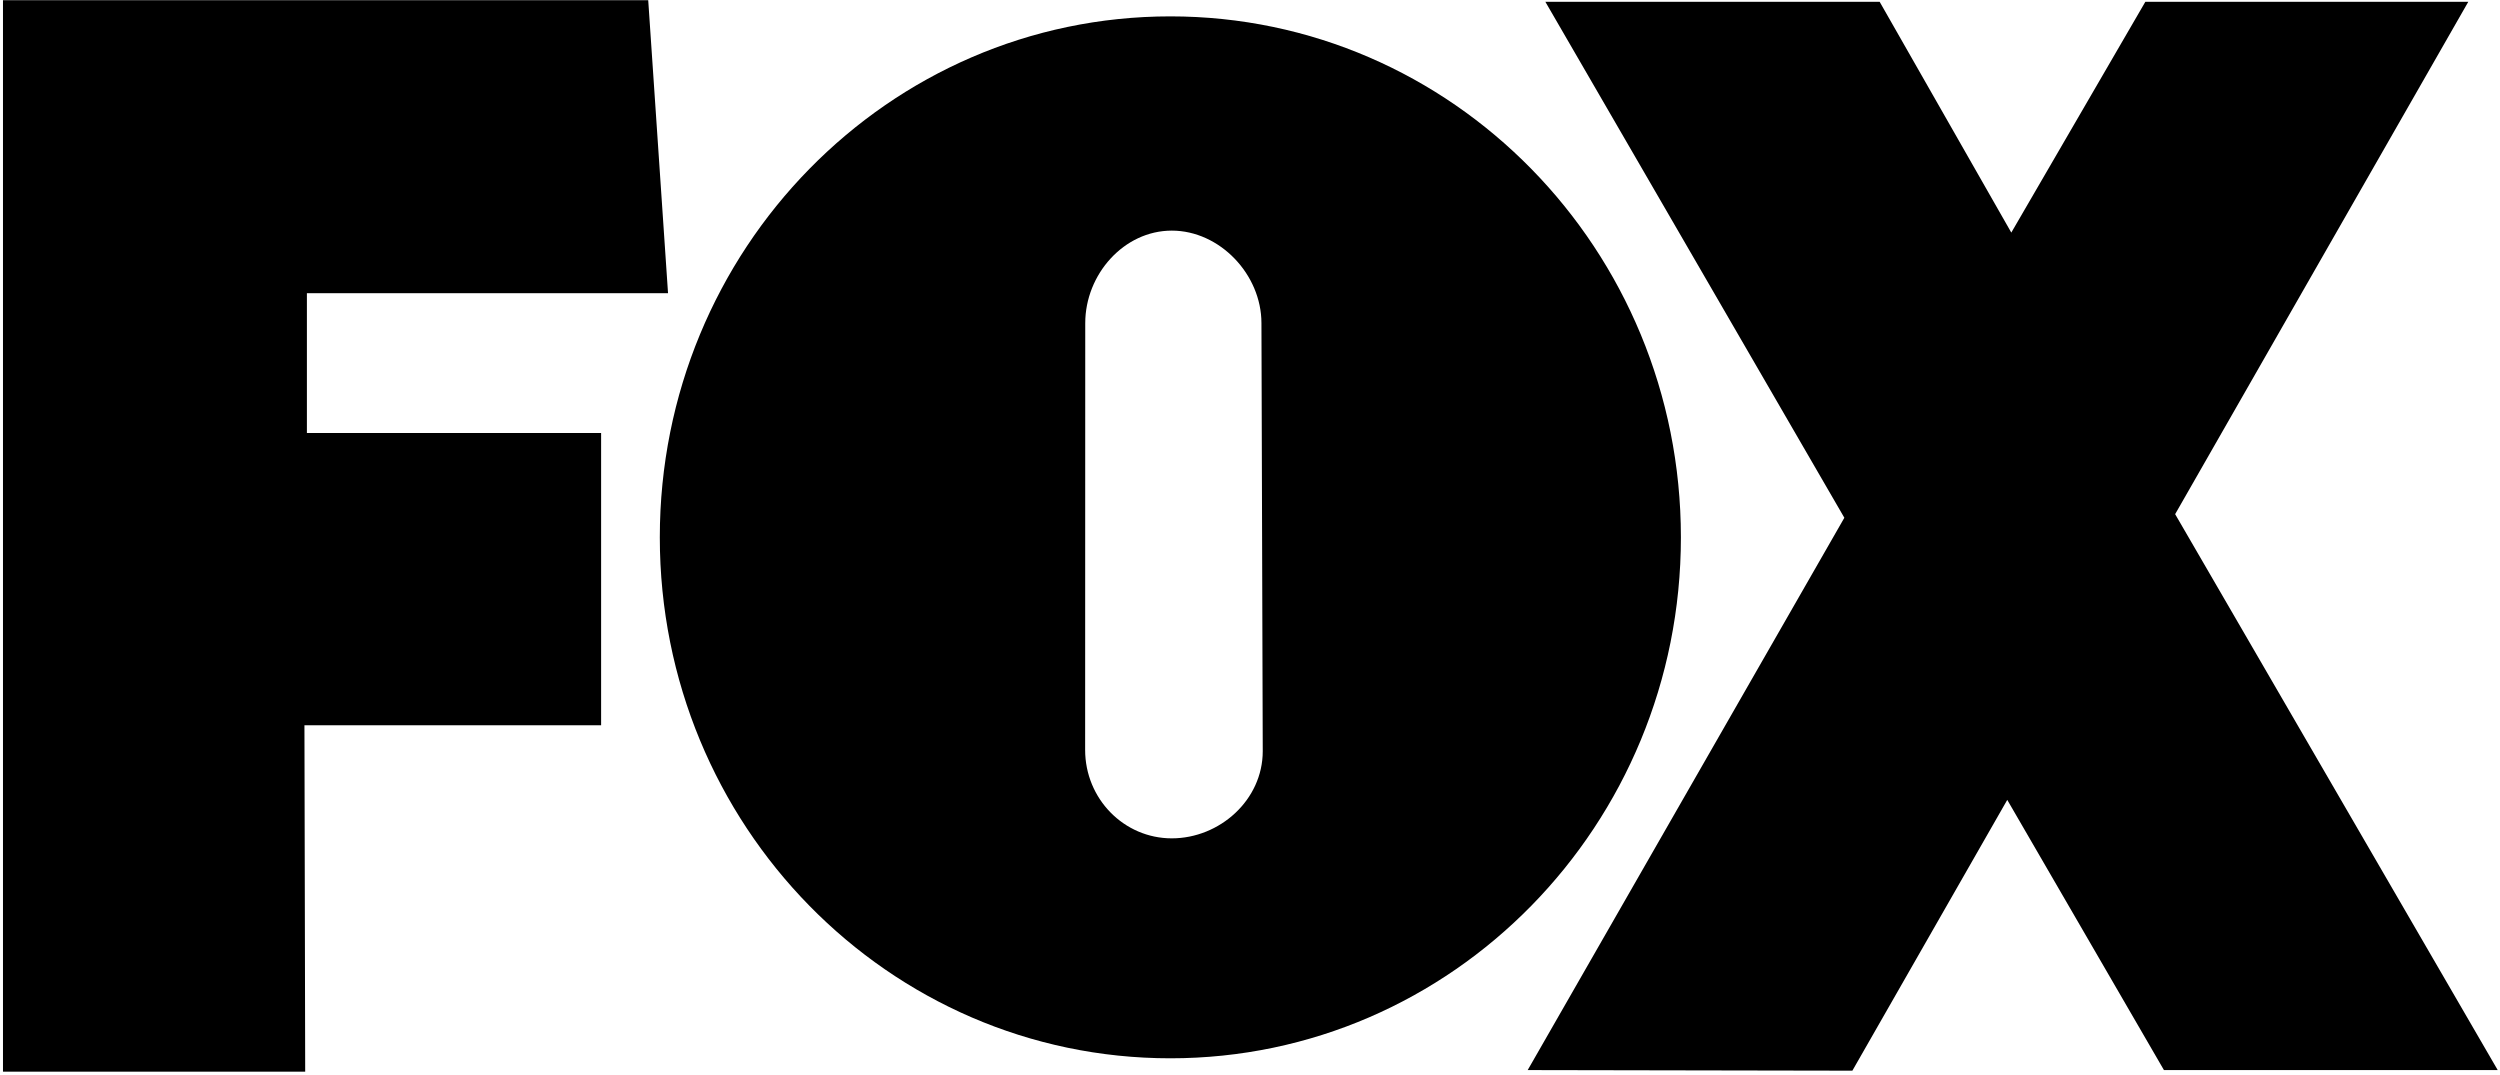
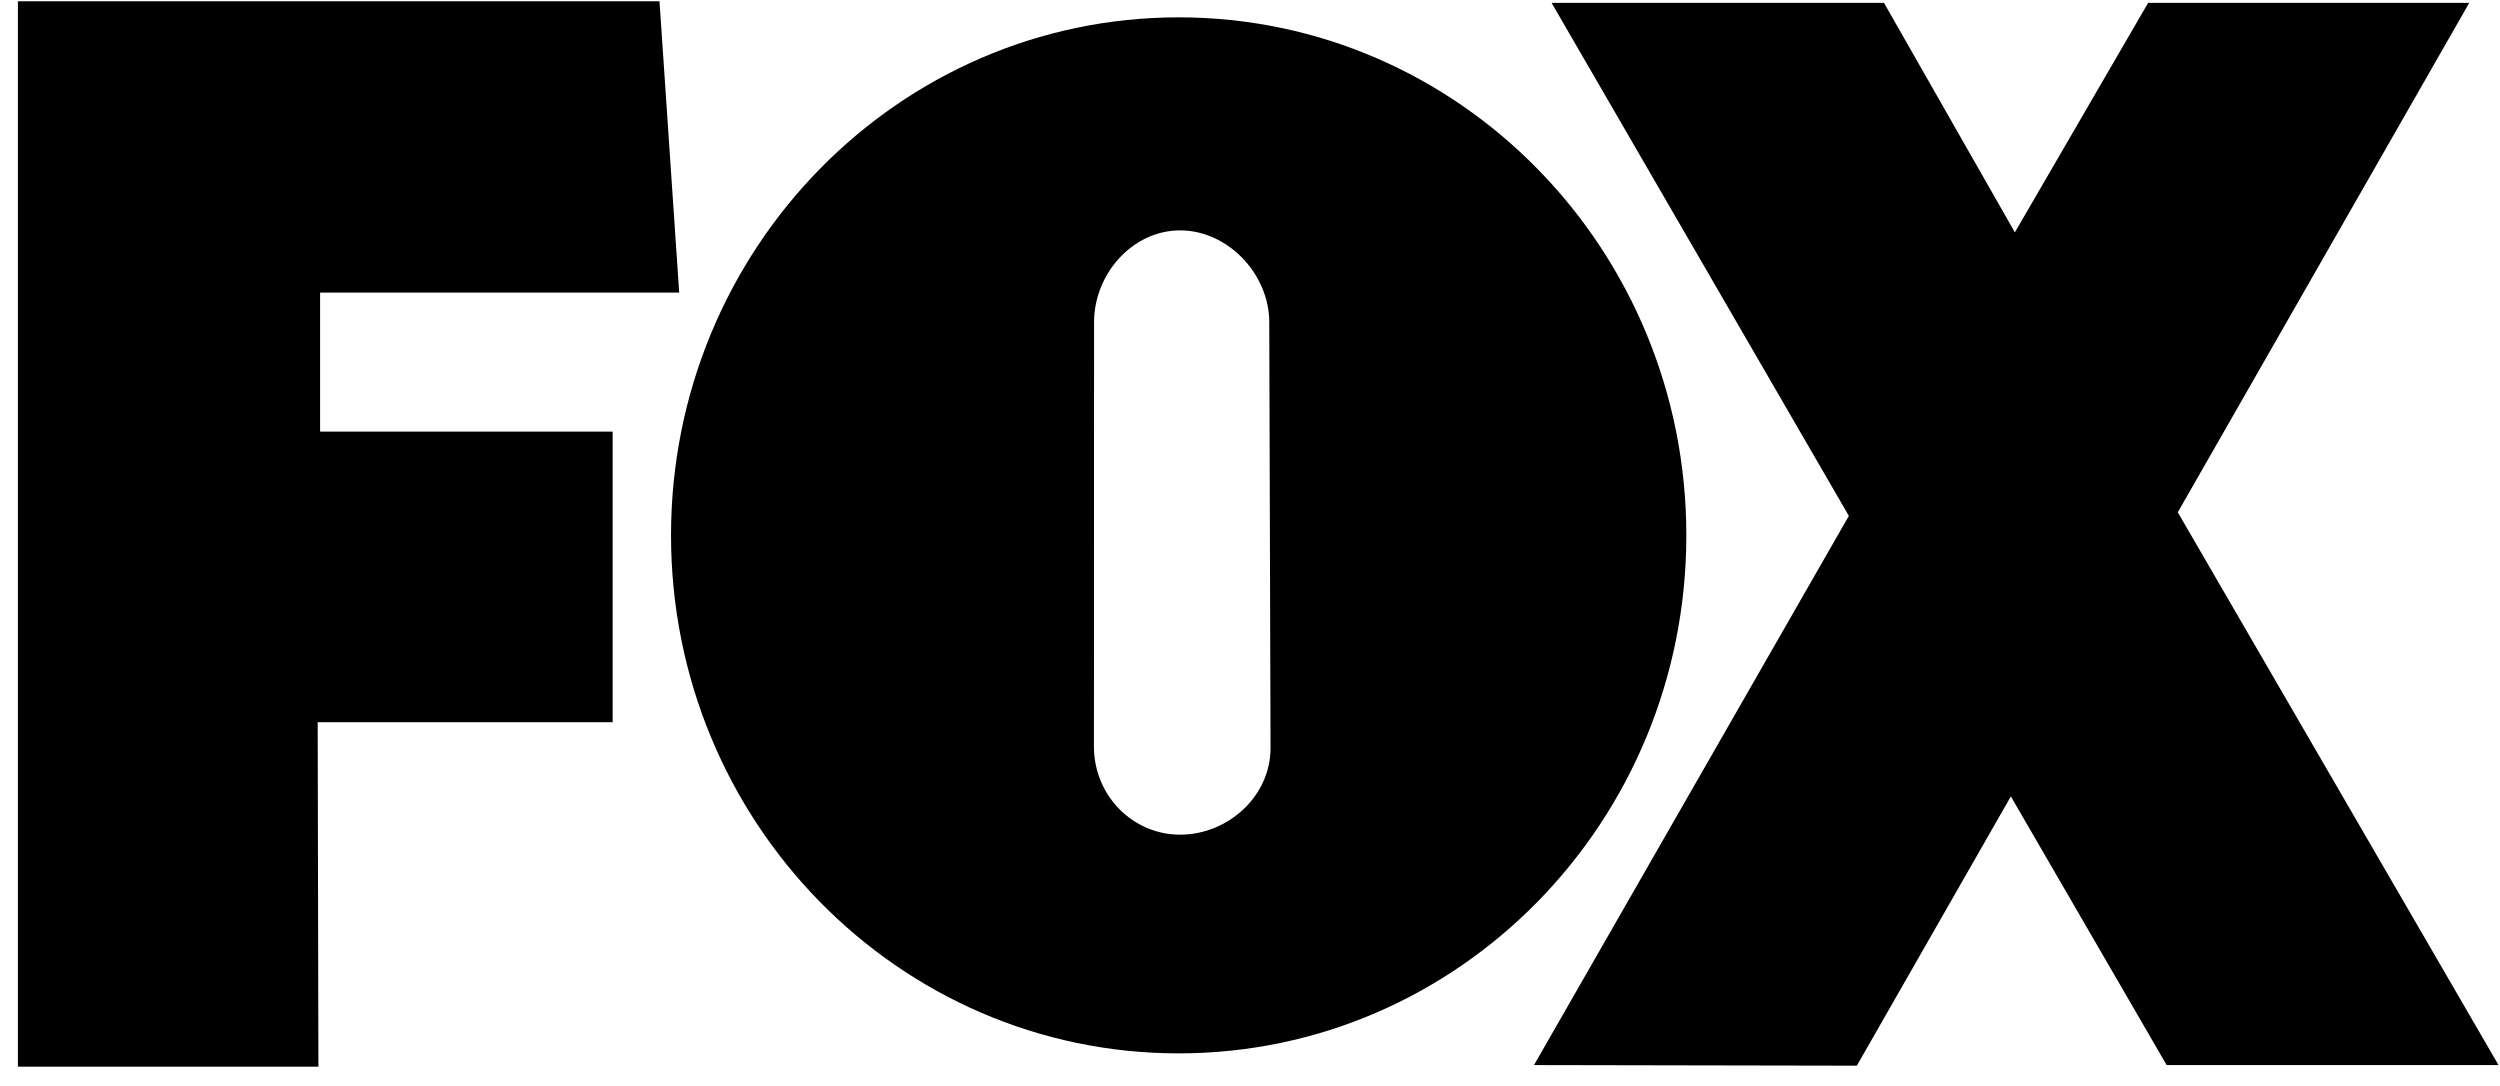
- <svg xmlns="http://www.w3.org/2000/svg" width="775" height="333" viewBox="0 0 775 333">
-   <path id="Path" fill="#000000" stroke="none" d="M 0.924 332.215 L 0.924 0.066 L 200.948 0.066 L 207.089 90.882 L 95.138 90.882 L 95.138 134.221 L 186.345 134.221 L 186.345 224.83 L 94.377 224.83 L 94.609 332.215 L 0.924 332.215 Z" />
-   <path id="path1" fill="#000000" stroke="none" d="M 774.292 331.723 L 674.296 159.388 L 765.17 0.558 L 665.056 0.558 L 623.503 72.103 L 582.695 0.558 L 479.061 0.558 L 571.749 160.507 L 473.584 331.723 L 574.235 331.91 L 622.25 247.962 L 670.821 331.723 L 774.292 331.723 Z" />
-   <path id="path2" fill="#000000" stroke="none" d="M 362.814 5.075 C 275.403 5.075 204.541 77.377 204.541 166.574 C 204.541 255.766 275.399 328.073 362.814 328.073 C 450.22 328.073 521.078 255.766 521.078 166.574 C 521.078 77.377 450.224 5.075 362.814 5.075 Z M 363.253 259.888 C 348.417 259.888 336.394 247.616 336.394 232.475 L 336.426 100.175 C 336.426 85.039 348.422 71.493 363.257 71.493 C 378.093 71.493 391.048 85.039 391.048 100.175 L 391.451 232.862 C 391.451 248.003 378.089 259.888 363.253 259.888 Z" />
+ <svg xmlns="http://www.w3.org/2000/svg" width="129" height="56" viewBox="0 0 129 56">
+   <path id="fox" fill="#000000" stroke="none" d="M 0.924 0.066 L 0.924 55.04 L 16.43 55.04 L 16.392 37.267 L 31.613 37.267 L 31.613 22.27 L 16.517 22.27 L 16.517 15.097 L 35.046 15.097 L 34.03 0.066 L 0.924 0.066 Z M 112.374 26.435 L 128.924 54.958 L 111.799 54.958 L 103.76 41.095 L 95.813 54.989 L 79.154 54.958 L 95.401 26.62 L 80.061 0.147 L 97.213 0.147 L 103.967 11.989 L 110.844 0.147 L 127.414 0.147 L 112.374 26.435 Z M 34.625 27.625 C 34.625 12.862 46.353 0.895 60.82 0.895 C 75.288 0.895 87.015 12.862 87.015 27.625 C 87.015 42.387 75.287 54.354 60.82 54.354 C 46.352 54.354 34.625 42.387 34.625 27.625 Z M 56.448 38.532 C 56.448 41.038 58.438 43.069 60.893 43.069 C 63.349 43.069 65.56 41.102 65.56 38.596 L 65.494 16.635 C 65.494 14.13 63.349 11.888 60.894 11.888 C 58.438 11.888 56.453 14.13 56.453 16.635 L 56.448 38.532 Z" />
</svg>
